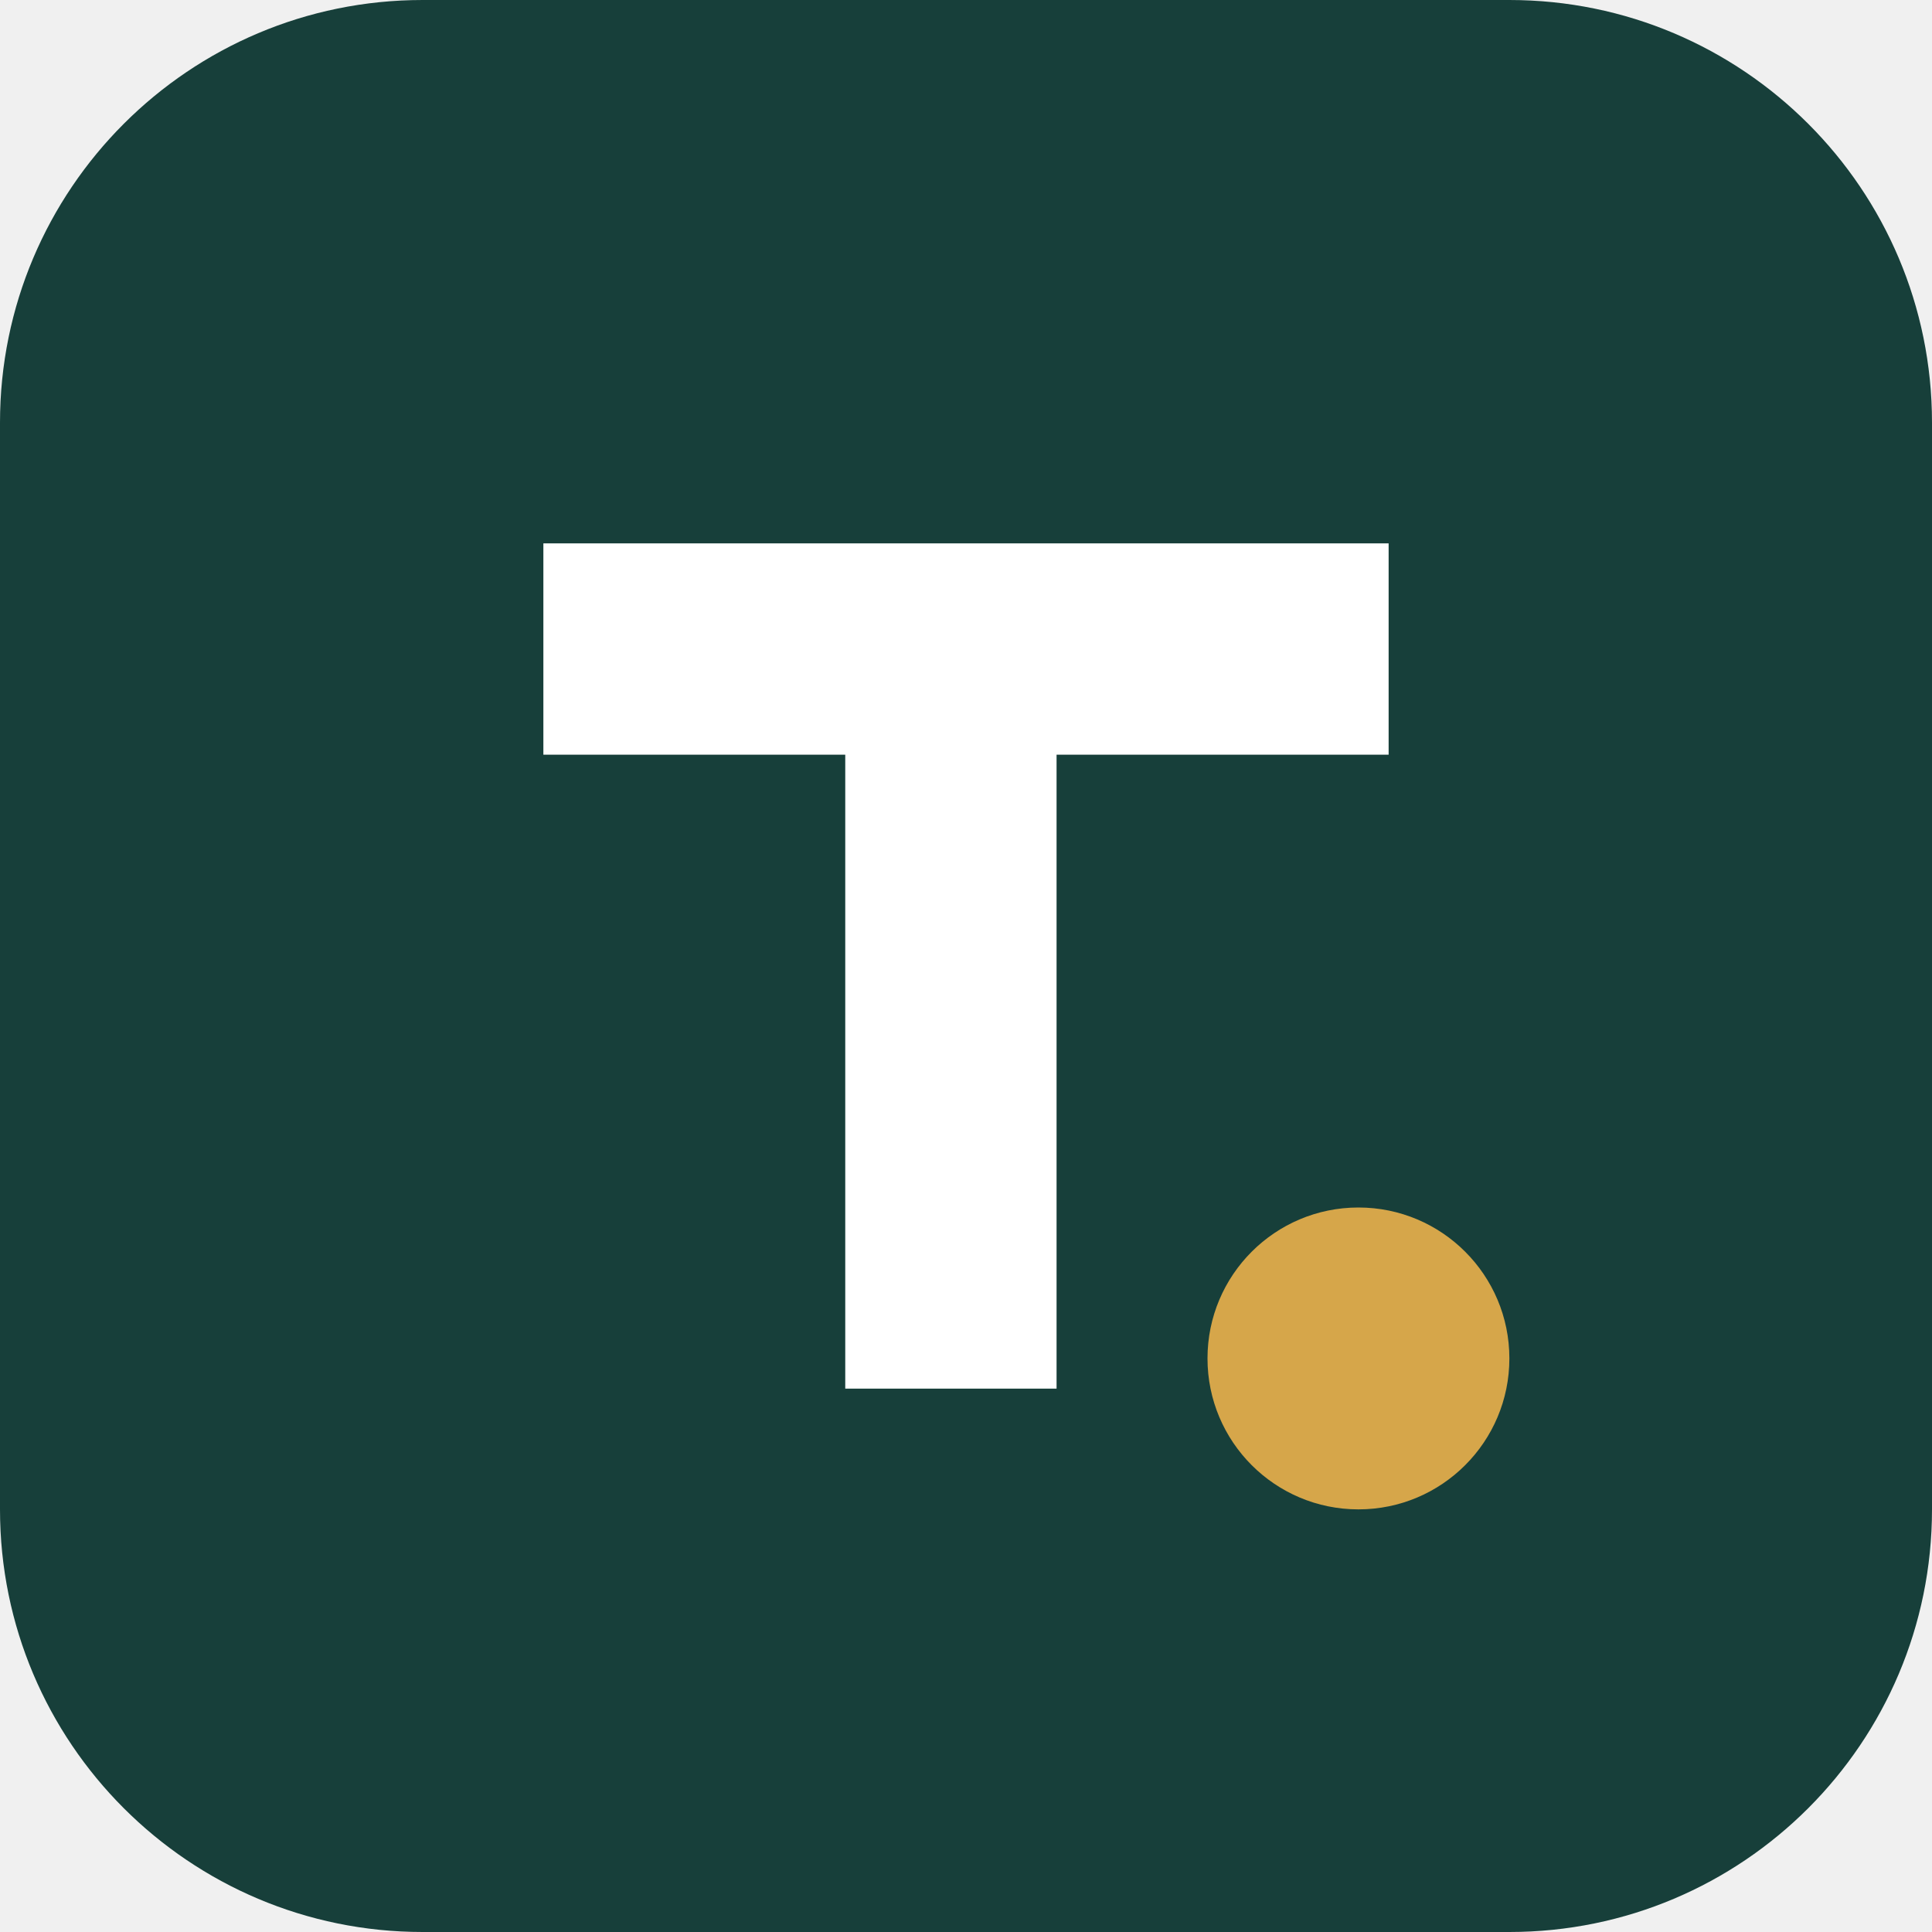
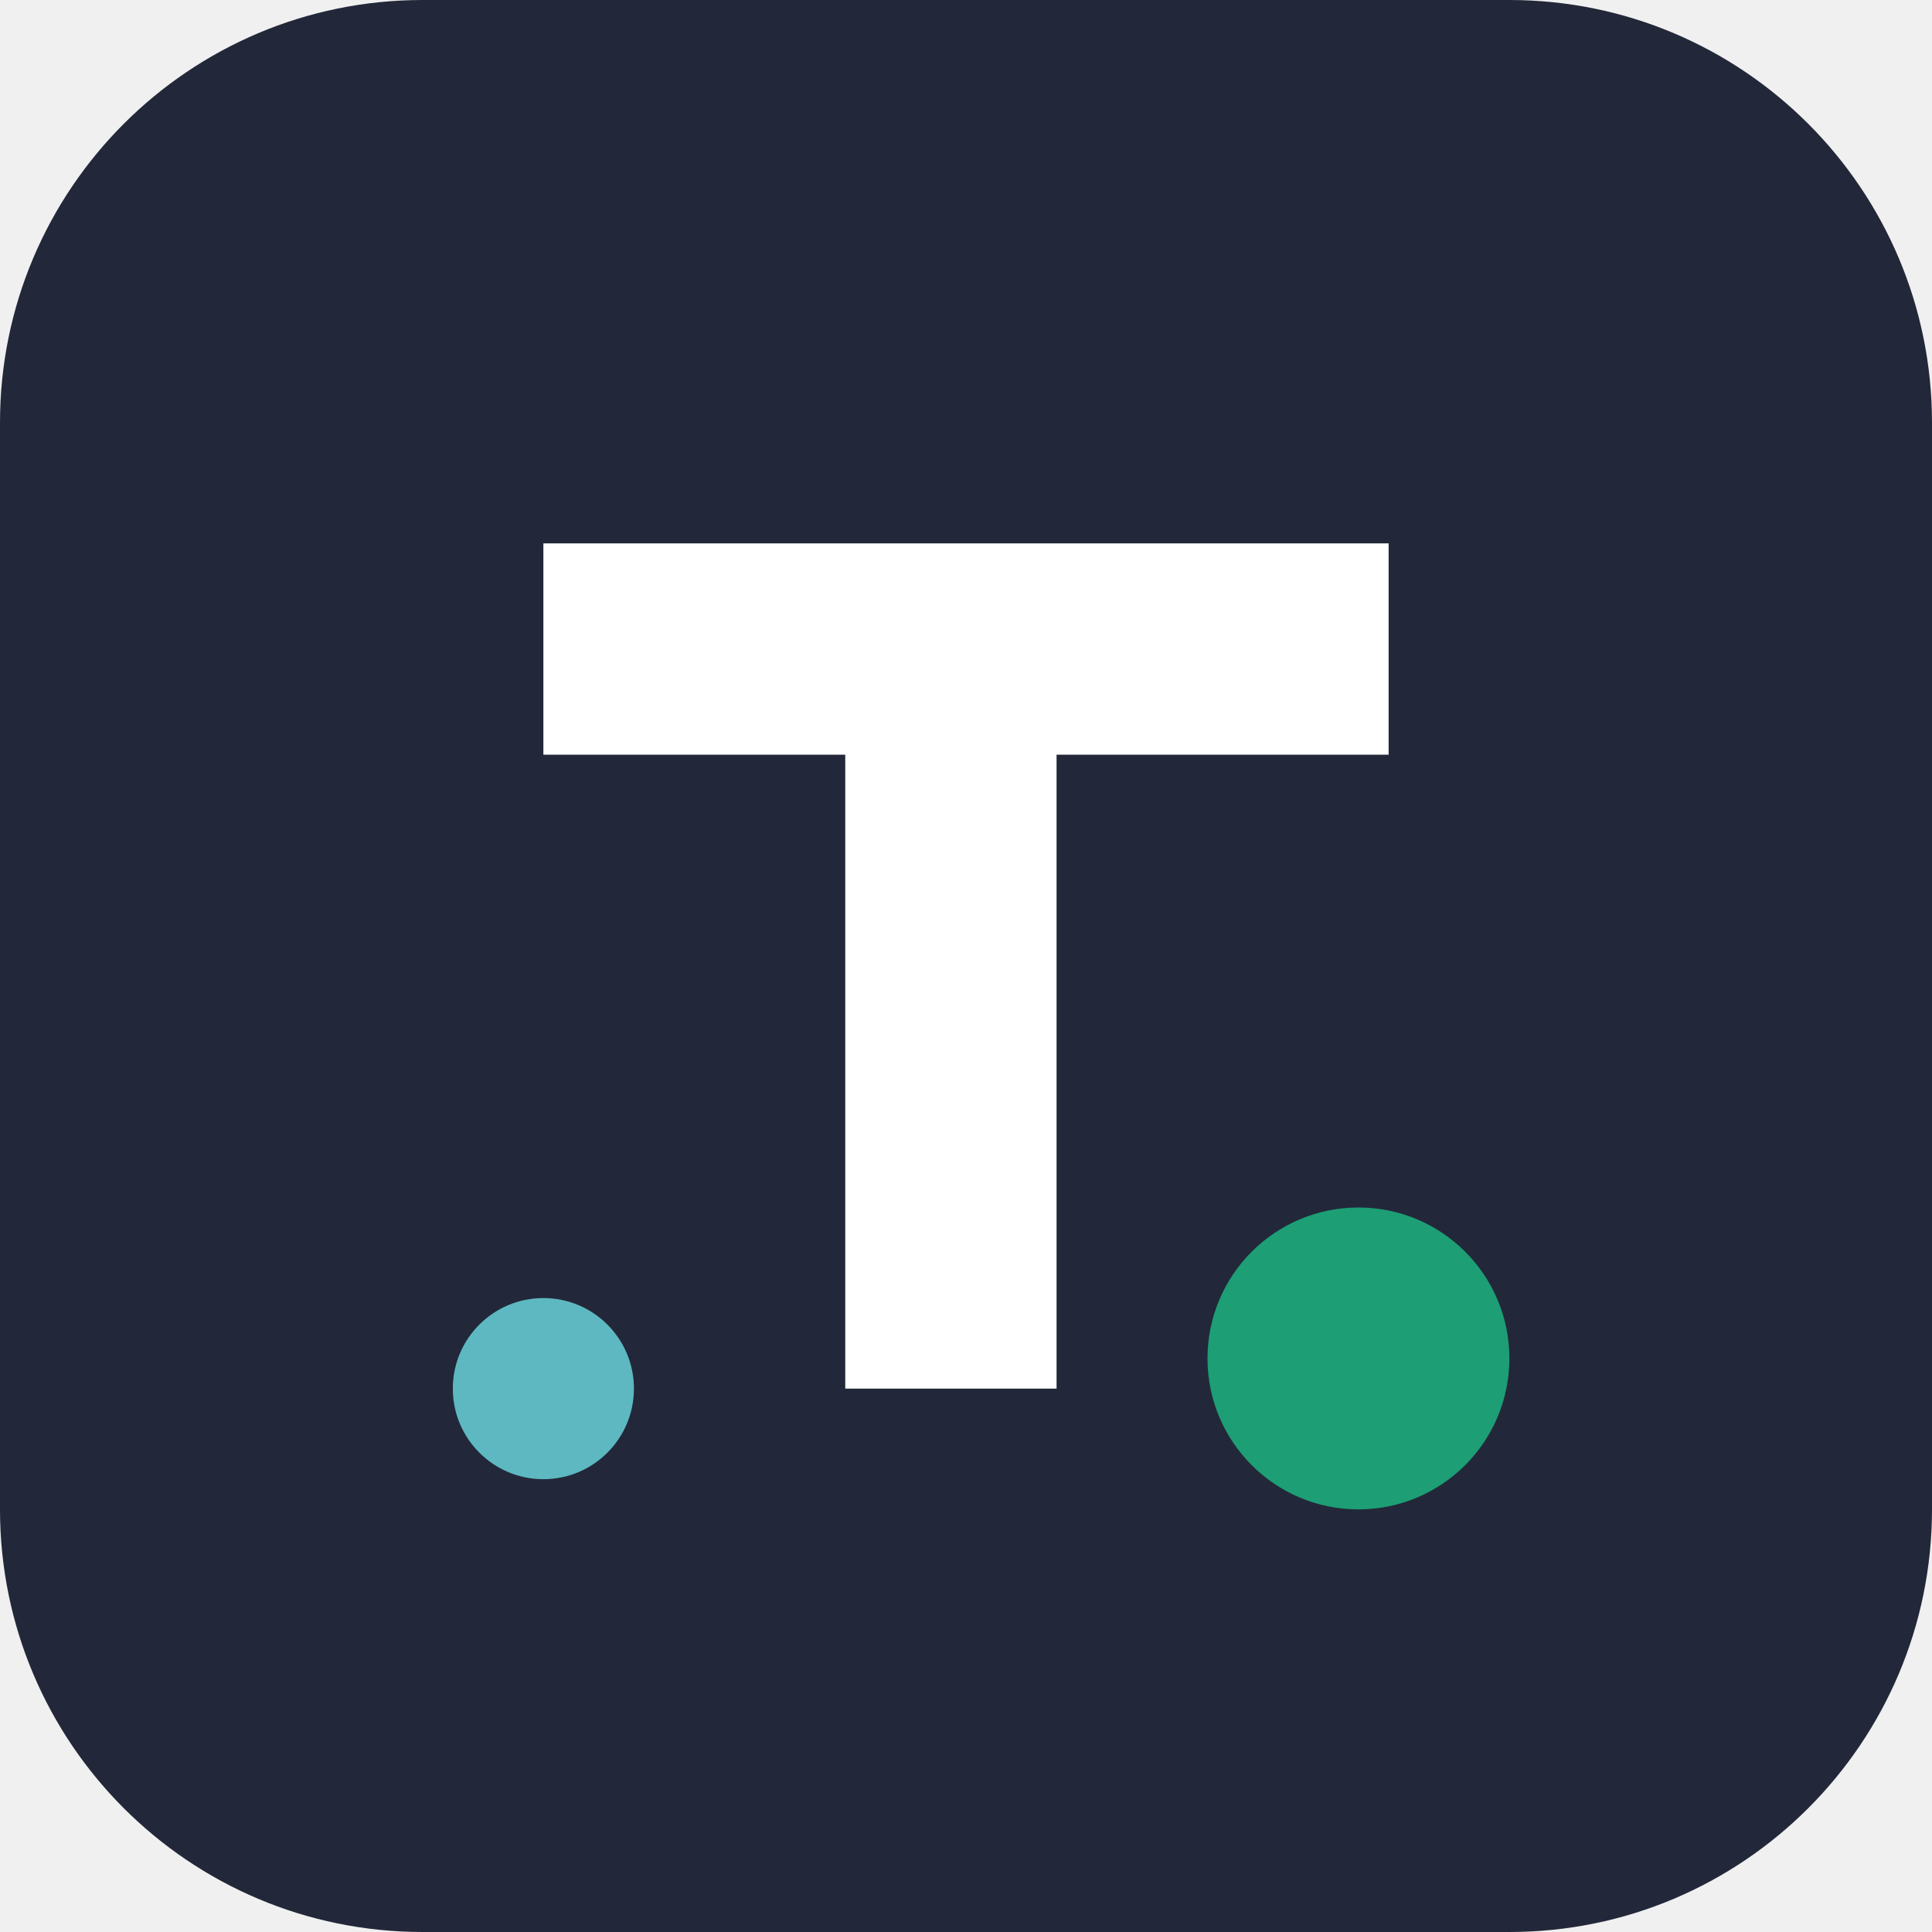
<svg xmlns="http://www.w3.org/2000/svg" viewBox="0 0 64 64">
-   <rect width="64" height="64" rx="14" fill="#173f3a" />
+   <rect width="64" height="64" rx="14" fill="#222839" />
  <path d="M18 18h28v7H35v21h-7V25H18z" fill="#fff" />
-   <circle cx="45" cy="45" r="5" fill="#d6a64a" />
+   <circle cx="45" cy="45" r="5" fill="#1d9e75" />
+   <circle cx="18" cy="46" r="3" fill="#5db8c1" />
</svg>
